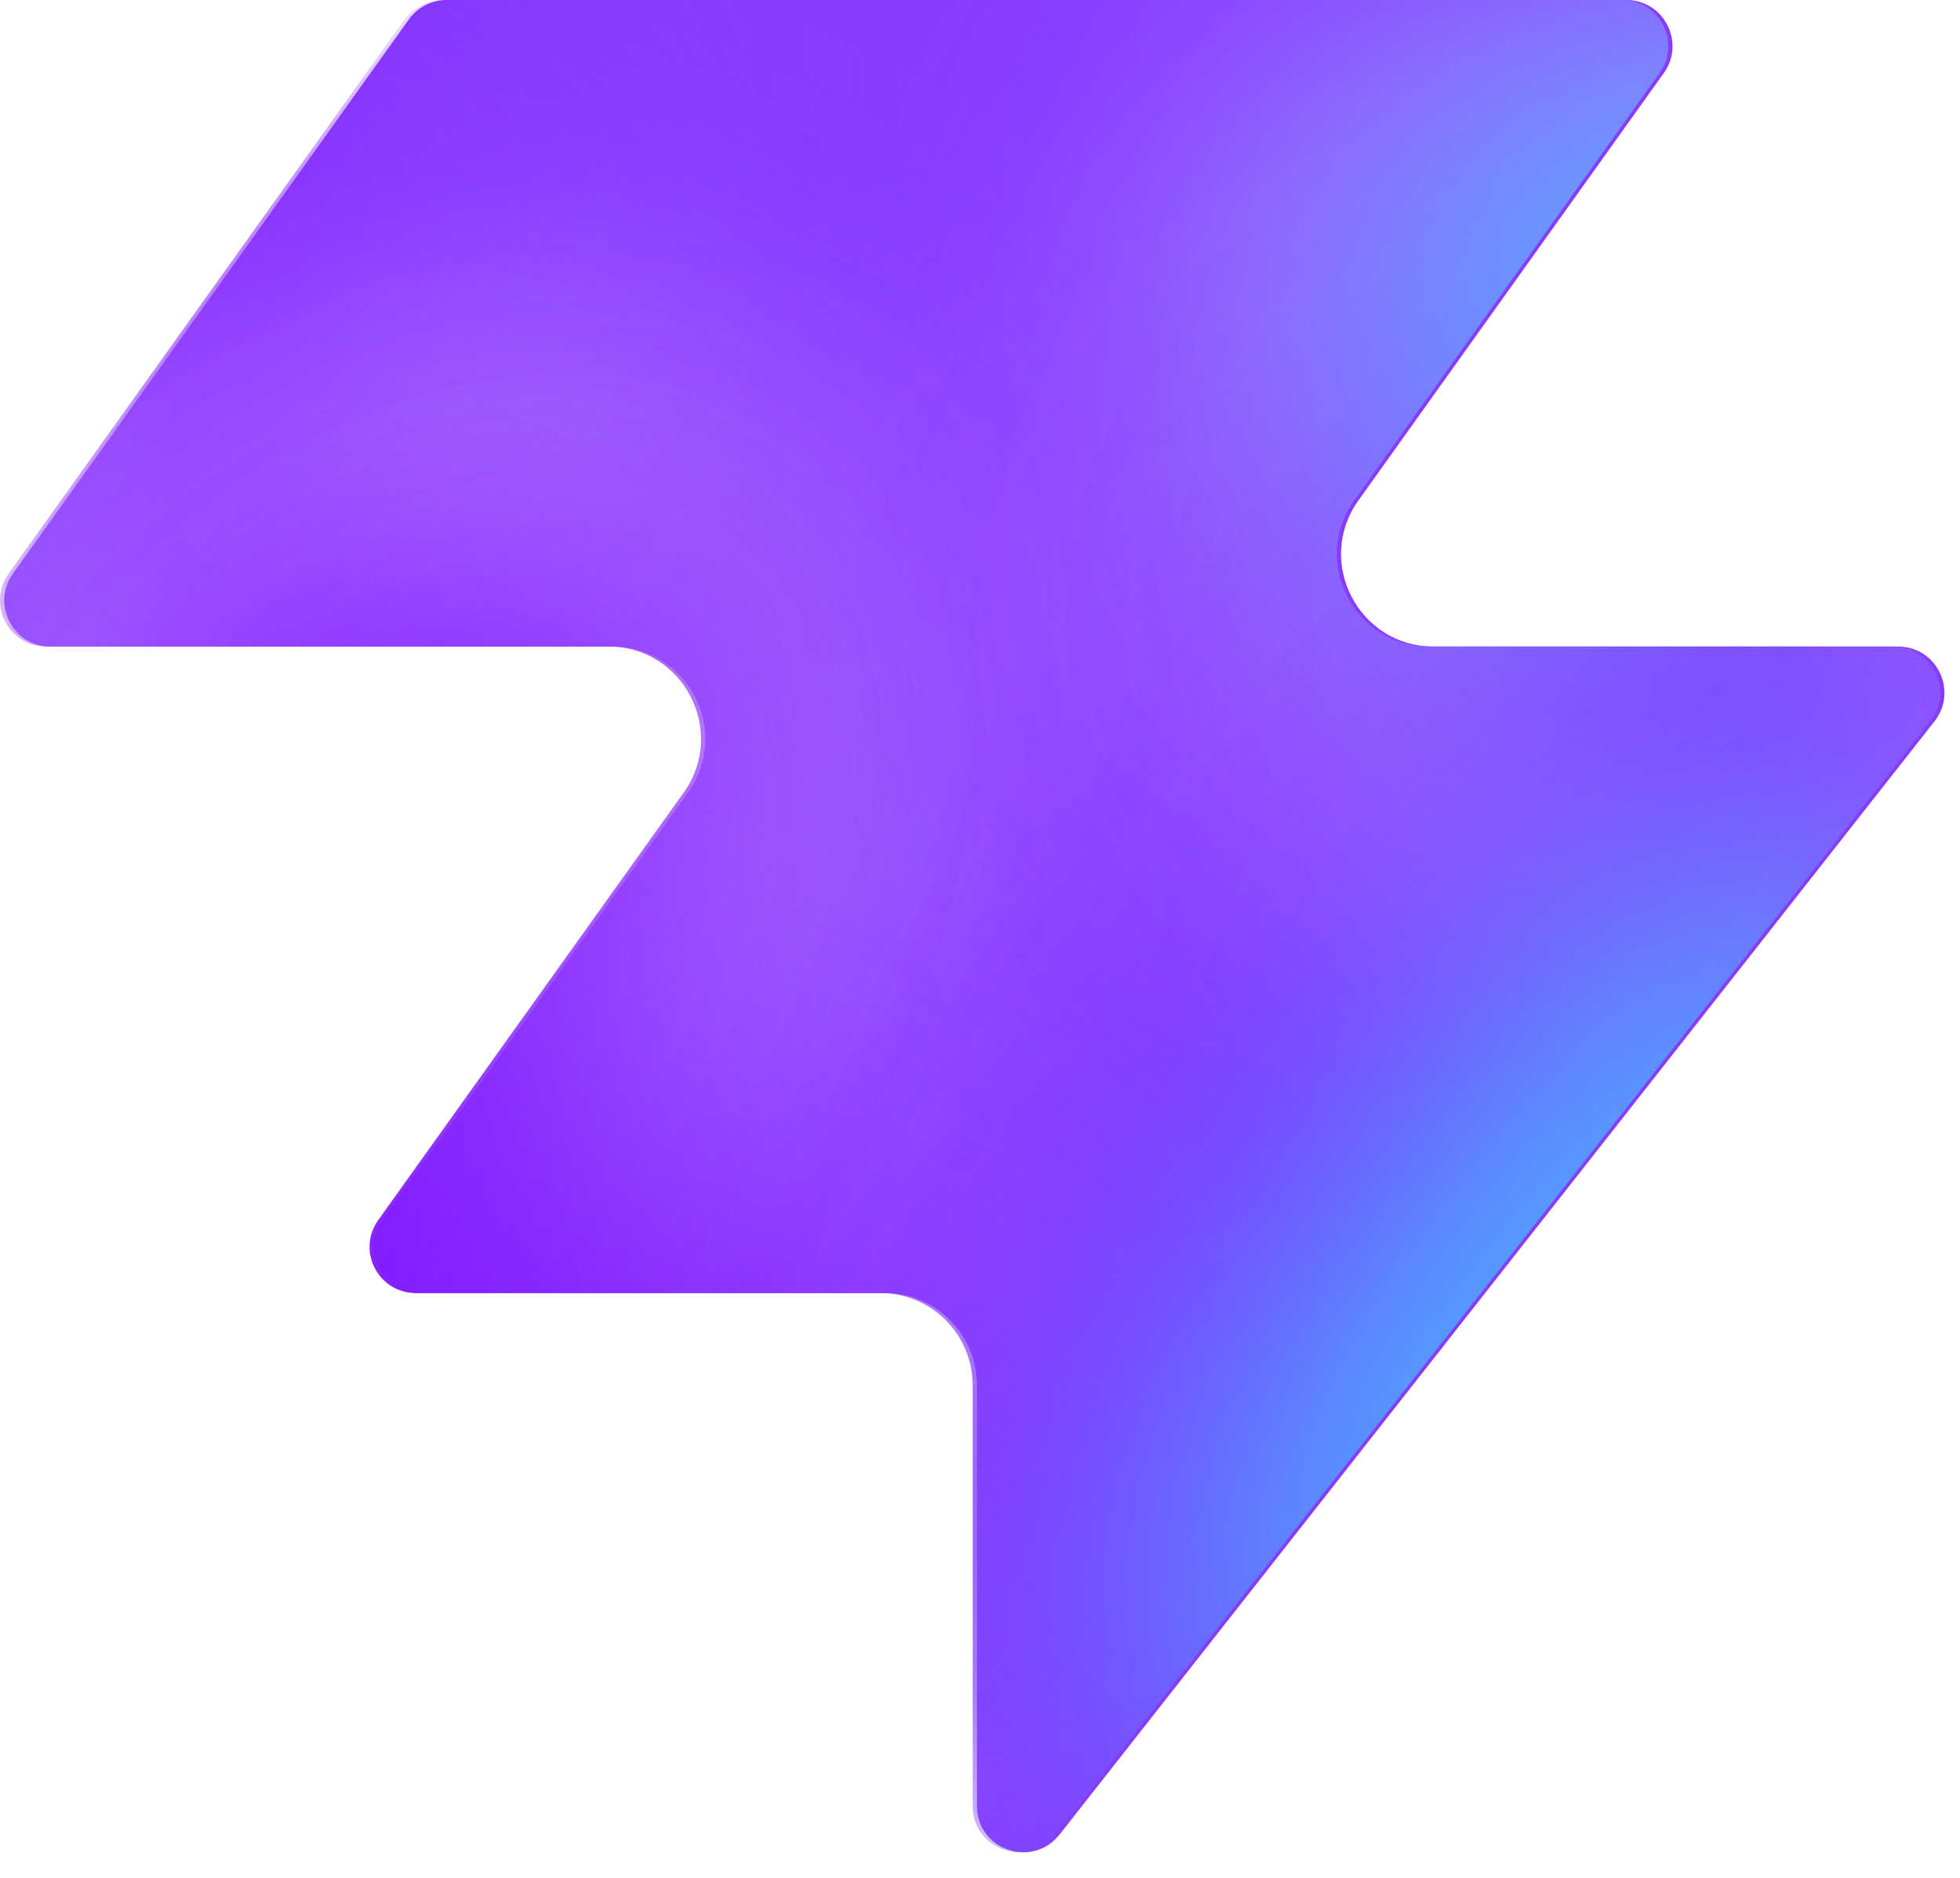
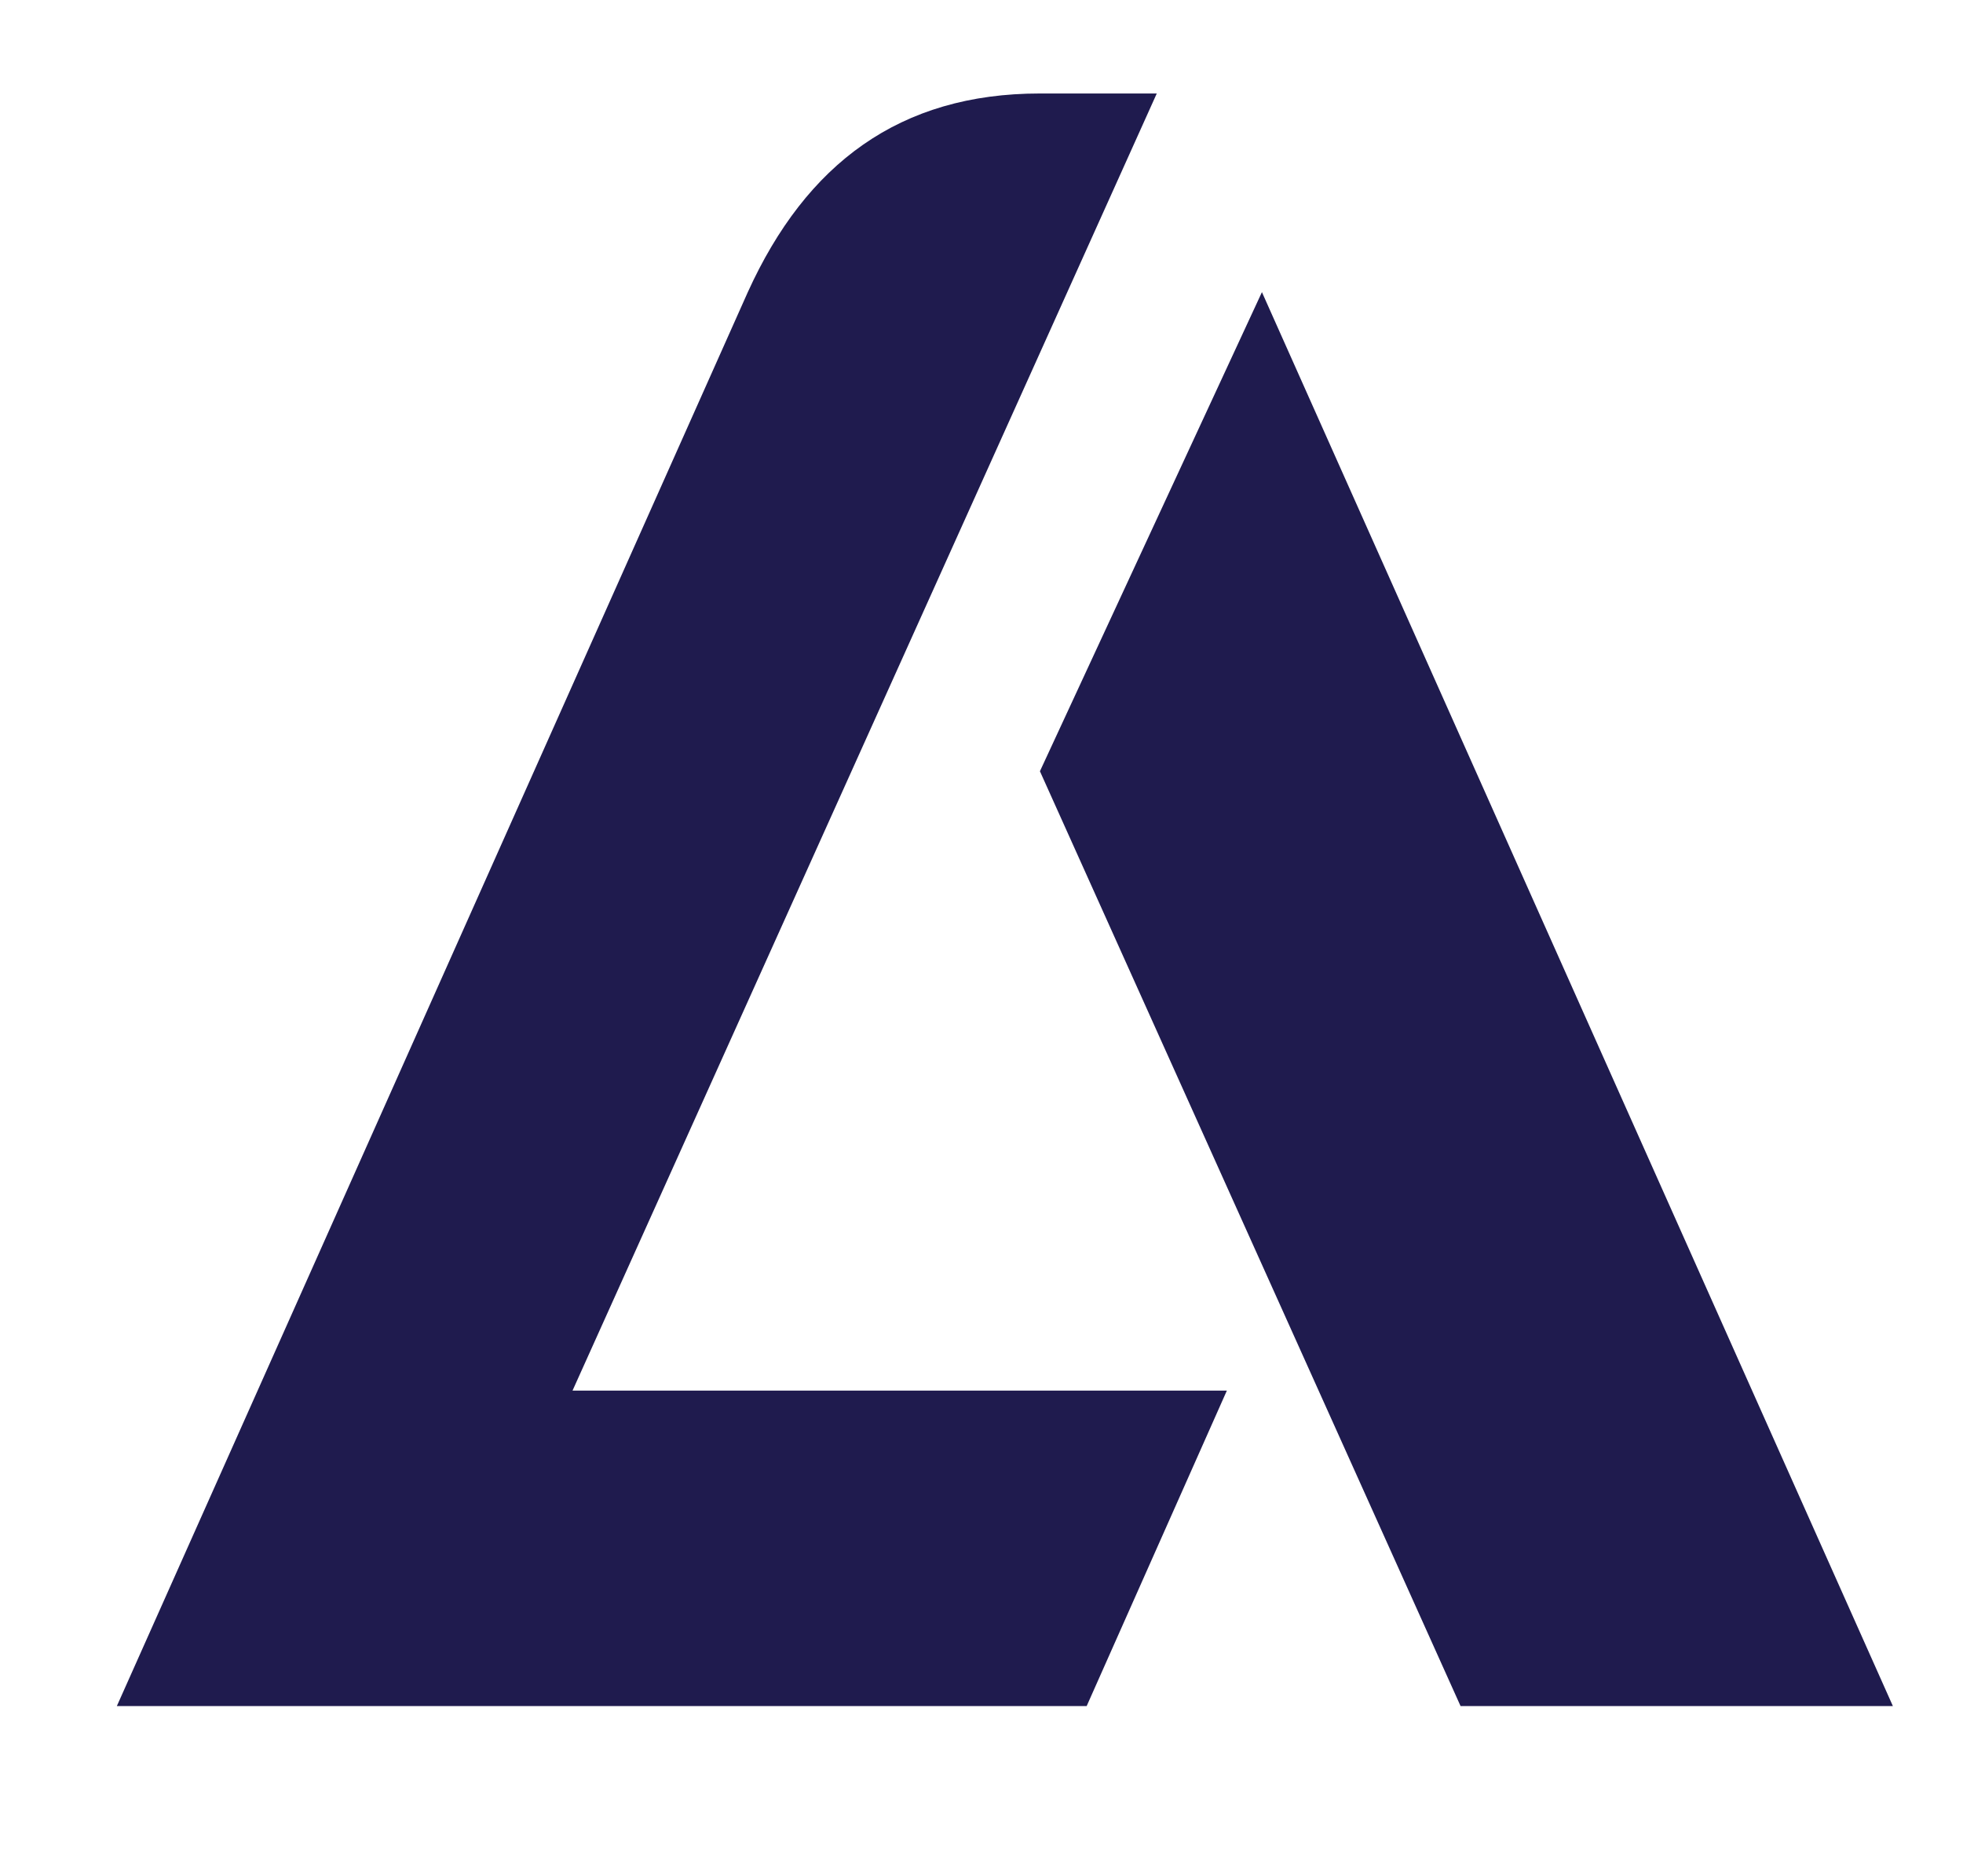
- <svg xmlns="http://www.w3.org/2000/svg" width="48" height="46" fill="none" viewBox="0 0 48 46">
-   <path fill="#863bff" d="M25.946 44.938c-.664.845-2.021.375-2.021-.698V33.937a2.26 2.26 0 0 0-2.262-2.262H10.287c-.92 0-1.456-1.04-.92-1.788l7.48-10.471c1.07-1.497 0-3.578-1.842-3.578H1.237c-.92 0-1.456-1.04-.92-1.788L10.013.474c.214-.297.556-.474.92-.474h28.894c.92 0 1.456 1.04.92 1.788l-7.48 10.471c-1.07 1.498 0 3.579 1.842 3.579h11.377c.943 0 1.473 1.088.89 1.83L25.947 44.94z" style="fill:#863bff;fill:color(display-p3 .525 .23 1);fill-opacity:1" />
-   <mask id="a" width="48" height="46" x="0" y="0" maskUnits="userSpaceOnUse" style="mask-type:alpha">
-     <path fill="#000" d="M25.842 44.938c-.664.844-2.021.375-2.021-.698V33.937a2.26 2.26 0 0 0-2.262-2.262H10.183c-.92 0-1.456-1.04-.92-1.788l7.48-10.471c1.07-1.498 0-3.579-1.842-3.579H1.133c-.92 0-1.456-1.04-.92-1.787L9.91.473c.214-.297.556-.474.92-.474h28.894c.92 0 1.456 1.04.92 1.788l-7.48 10.471c-1.07 1.498 0 3.578 1.842 3.578h11.377c.943 0 1.473 1.088.89 1.832L25.843 44.94z" style="fill:#000;fill-opacity:1" />
-   </mask>
-   <g mask="url(#a)">
-     <g filter="url(#b)">
-       <ellipse cx="5.508" cy="14.704" fill="#ede6ff" rx="5.508" ry="14.704" style="fill:#ede6ff;fill:color(display-p3 .927 .903 1);fill-opacity:1" transform="matrix(.00324 1 1 -.00324 -4.47 31.516)" />
-     </g>
-     <g filter="url(#c)">
-       <ellipse cx="10.399" cy="29.851" fill="#ede6ff" rx="10.399" ry="29.851" style="fill:#ede6ff;fill:color(display-p3 .927 .903 1);fill-opacity:1" transform="matrix(.00324 1 1 -.00324 -39.328 7.883)" />
-     </g>
-     <g filter="url(#d)">
-       <ellipse cx="5.508" cy="30.487" fill="#7e14ff" rx="5.508" ry="30.487" style="fill:#7e14ff;fill:color(display-p3 .492 .077 1);fill-opacity:1" transform="rotate(89.814 -25.913 -14.639)scale(1 -1)" />
-     </g>
-     <g filter="url(#e)">
-       <ellipse cx="5.508" cy="30.599" fill="#7e14ff" rx="5.508" ry="30.599" style="fill:#7e14ff;fill:color(display-p3 .492 .077 1);fill-opacity:1" transform="rotate(89.814 -32.644 -3.334)scale(1 -1)" />
-     </g>
-     <g filter="url(#f)">
-       <ellipse cx="5.508" cy="30.599" fill="#7e14ff" rx="5.508" ry="30.599" style="fill:#7e14ff;fill:color(display-p3 .492 .077 1);fill-opacity:1" transform="matrix(.00324 1 1 -.00324 -34.34 30.47)" />
-     </g>
-     <g filter="url(#g)">
-       <ellipse cx="14.072" cy="22.078" fill="#ede6ff" rx="14.072" ry="22.078" style="fill:#ede6ff;fill:color(display-p3 .927 .903 1);fill-opacity:1" transform="rotate(93.35 24.506 48.493)scale(-1 1)" />
-     </g>
-     <g filter="url(#h)">
-       <ellipse cx="3.47" cy="21.501" fill="#7e14ff" rx="3.47" ry="21.501" style="fill:#7e14ff;fill:color(display-p3 .492 .077 1);fill-opacity:1" transform="rotate(89.009 28.708 47.59)scale(-1 1)" />
-     </g>
-     <g filter="url(#i)">
-       <ellipse cx="3.47" cy="21.501" fill="#7e14ff" rx="3.47" ry="21.501" style="fill:#7e14ff;fill:color(display-p3 .492 .077 1);fill-opacity:1" transform="rotate(89.009 28.708 47.59)scale(-1 1)" />
-     </g>
-     <g filter="url(#j)">
-       <ellipse cx=".387" cy="8.972" fill="#7e14ff" rx="4.407" ry="29.108" style="fill:#7e14ff;fill:color(display-p3 .492 .077 1);fill-opacity:1" transform="rotate(39.51 .387 8.972)" />
-     </g>
-     <g filter="url(#k)">
-       <ellipse cx="47.523" cy="-6.092" fill="#7e14ff" rx="4.407" ry="29.108" style="fill:#7e14ff;fill:color(display-p3 .492 .077 1);fill-opacity:1" transform="rotate(37.892 47.523 -6.092)" />
-     </g>
-     <g filter="url(#l)">
-       <ellipse cx="41.412" cy="6.333" fill="#47bfff" rx="5.971" ry="9.665" style="fill:#47bfff;fill:color(display-p3 .28 .748 1);fill-opacity:1" transform="rotate(37.892 41.412 6.333)" />
-     </g>
-     <g filter="url(#m)">
-       <ellipse cx="-1.879" cy="38.332" fill="#7e14ff" rx="4.407" ry="29.108" style="fill:#7e14ff;fill:color(display-p3 .492 .077 1);fill-opacity:1" transform="rotate(37.892 -1.88 38.332)" />
-     </g>
-     <g filter="url(#n)">
-       <ellipse cx="-1.879" cy="38.332" fill="#7e14ff" rx="4.407" ry="29.108" style="fill:#7e14ff;fill:color(display-p3 .492 .077 1);fill-opacity:1" transform="rotate(37.892 -1.88 38.332)" />
-     </g>
-     <g filter="url(#o)">
-       <ellipse cx="35.651" cy="29.907" fill="#7e14ff" rx="4.407" ry="29.108" style="fill:#7e14ff;fill:color(display-p3 .492 .077 1);fill-opacity:1" transform="rotate(37.892 35.651 29.907)" />
-     </g>
-     <g filter="url(#p)">
-       <ellipse cx="38.418" cy="32.4" fill="#47bfff" rx="5.971" ry="15.297" style="fill:#47bfff;fill:color(display-p3 .28 .748 1);fill-opacity:1" transform="rotate(37.892 38.418 32.4)" />
-     </g>
-   </g>
-   <defs>
-     <filter id="b" width="60.045" height="41.654" x="-19.77" y="16.149" color-interpolation-filters="sRGB" filterUnits="userSpaceOnUse">
-       <feFlood flood-opacity="0" result="BackgroundImageFix" />
-       <feBlend in="SourceGraphic" in2="BackgroundImageFix" result="shape" />
-       <feGaussianBlur result="effect1_foregroundBlur_2002_17158" stdDeviation="7.659" />
-     </filter>
-     <filter id="c" width="90.34" height="51.437" x="-54.613" y="-7.533" color-interpolation-filters="sRGB" filterUnits="userSpaceOnUse">
-       <feFlood flood-opacity="0" result="BackgroundImageFix" />
-       <feBlend in="SourceGraphic" in2="BackgroundImageFix" result="shape" />
-       <feGaussianBlur result="effect1_foregroundBlur_2002_17158" stdDeviation="7.659" />
-     </filter>
-     <filter id="d" width="79.355" height="29.4" x="-49.64" y="2.03" color-interpolation-filters="sRGB" filterUnits="userSpaceOnUse">
-       <feFlood flood-opacity="0" result="BackgroundImageFix" />
-       <feBlend in="SourceGraphic" in2="BackgroundImageFix" result="shape" />
-       <feGaussianBlur result="effect1_foregroundBlur_2002_17158" stdDeviation="4.596" />
-     </filter>
-     <filter id="e" width="79.579" height="29.4" x="-45.045" y="20.029" color-interpolation-filters="sRGB" filterUnits="userSpaceOnUse">
-       <feFlood flood-opacity="0" result="BackgroundImageFix" />
-       <feBlend in="SourceGraphic" in2="BackgroundImageFix" result="shape" />
-       <feGaussianBlur result="effect1_foregroundBlur_2002_17158" stdDeviation="4.596" />
-     </filter>
-     <filter id="f" width="79.579" height="29.4" x="-43.513" y="21.178" color-interpolation-filters="sRGB" filterUnits="userSpaceOnUse">
-       <feFlood flood-opacity="0" result="BackgroundImageFix" />
-       <feBlend in="SourceGraphic" in2="BackgroundImageFix" result="shape" />
-       <feGaussianBlur result="effect1_foregroundBlur_2002_17158" stdDeviation="4.596" />
-     </filter>
-     <filter id="g" width="74.749" height="58.852" x="15.756" y="-17.901" color-interpolation-filters="sRGB" filterUnits="userSpaceOnUse">
-       <feFlood flood-opacity="0" result="BackgroundImageFix" />
-       <feBlend in="SourceGraphic" in2="BackgroundImageFix" result="shape" />
-       <feGaussianBlur result="effect1_foregroundBlur_2002_17158" stdDeviation="7.659" />
-     </filter>
-     <filter id="h" width="61.377" height="25.362" x="23.548" y="2.284" color-interpolation-filters="sRGB" filterUnits="userSpaceOnUse">
-       <feFlood flood-opacity="0" result="BackgroundImageFix" />
-       <feBlend in="SourceGraphic" in2="BackgroundImageFix" result="shape" />
-       <feGaussianBlur result="effect1_foregroundBlur_2002_17158" stdDeviation="4.596" />
-     </filter>
-     <filter id="i" width="61.377" height="25.362" x="23.548" y="2.284" color-interpolation-filters="sRGB" filterUnits="userSpaceOnUse">
-       <feFlood flood-opacity="0" result="BackgroundImageFix" />
-       <feBlend in="SourceGraphic" in2="BackgroundImageFix" result="shape" />
-       <feGaussianBlur result="effect1_foregroundBlur_2002_17158" stdDeviation="4.596" />
-     </filter>
-     <filter id="j" width="56.045" height="63.649" x="-27.636" y="-22.853" color-interpolation-filters="sRGB" filterUnits="userSpaceOnUse">
-       <feFlood flood-opacity="0" result="BackgroundImageFix" />
-       <feBlend in="SourceGraphic" in2="BackgroundImageFix" result="shape" />
-       <feGaussianBlur result="effect1_foregroundBlur_2002_17158" stdDeviation="4.596" />
-     </filter>
-     <filter id="k" width="54.814" height="64.646" x="20.116" y="-38.415" color-interpolation-filters="sRGB" filterUnits="userSpaceOnUse">
-       <feFlood flood-opacity="0" result="BackgroundImageFix" />
-       <feBlend in="SourceGraphic" in2="BackgroundImageFix" result="shape" />
-       <feGaussianBlur result="effect1_foregroundBlur_2002_17158" stdDeviation="4.596" />
-     </filter>
-     <filter id="l" width="33.541" height="35.313" x="24.641" y="-11.323" color-interpolation-filters="sRGB" filterUnits="userSpaceOnUse">
-       <feFlood flood-opacity="0" result="BackgroundImageFix" />
-       <feBlend in="SourceGraphic" in2="BackgroundImageFix" result="shape" />
-       <feGaussianBlur result="effect1_foregroundBlur_2002_17158" stdDeviation="4.596" />
-     </filter>
-     <filter id="m" width="54.814" height="64.646" x="-29.286" y="6.009" color-interpolation-filters="sRGB" filterUnits="userSpaceOnUse">
-       <feFlood flood-opacity="0" result="BackgroundImageFix" />
-       <feBlend in="SourceGraphic" in2="BackgroundImageFix" result="shape" />
-       <feGaussianBlur result="effect1_foregroundBlur_2002_17158" stdDeviation="4.596" />
-     </filter>
-     <filter id="n" width="54.814" height="64.646" x="-29.286" y="6.009" color-interpolation-filters="sRGB" filterUnits="userSpaceOnUse">
-       <feFlood flood-opacity="0" result="BackgroundImageFix" />
-       <feBlend in="SourceGraphic" in2="BackgroundImageFix" result="shape" />
-       <feGaussianBlur result="effect1_foregroundBlur_2002_17158" stdDeviation="4.596" />
-     </filter>
-     <filter id="o" width="54.814" height="64.646" x="8.244" y="-2.416" color-interpolation-filters="sRGB" filterUnits="userSpaceOnUse">
-       <feFlood flood-opacity="0" result="BackgroundImageFix" />
-       <feBlend in="SourceGraphic" in2="BackgroundImageFix" result="shape" />
-       <feGaussianBlur result="effect1_foregroundBlur_2002_17158" stdDeviation="4.596" />
-     </filter>
-     <filter id="p" width="39.409" height="43.623" x="18.713" y="10.588" color-interpolation-filters="sRGB" filterUnits="userSpaceOnUse">
-       <feFlood flood-opacity="0" result="BackgroundImageFix" />
-       <feBlend in="SourceGraphic" in2="BackgroundImageFix" result="shape" />
-       <feGaussianBlur result="effect1_foregroundBlur_2002_17158" stdDeviation="4.596" />
-     </filter>
-   </defs>
+ <svg xmlns="http://www.w3.org/2000/svg" viewBox="0 0 224 214">
+   <style>
+     path { fill: #1F1B4E; }
+     @media (prefers-color-scheme: dark) {
+       path { fill: #EEF2FF; }
+     }
+   </style>
+   <path d="M13.333 194.667L85.333 33.333C92 18.667 102.666 10.667 118.666 10.667H132L65.333 158.667H140L124 194.667H13.333Z" />
+   <path d="M144 33.333L216 194.667H166.667L118.667 88L144 33.333Z" />
</svg>
